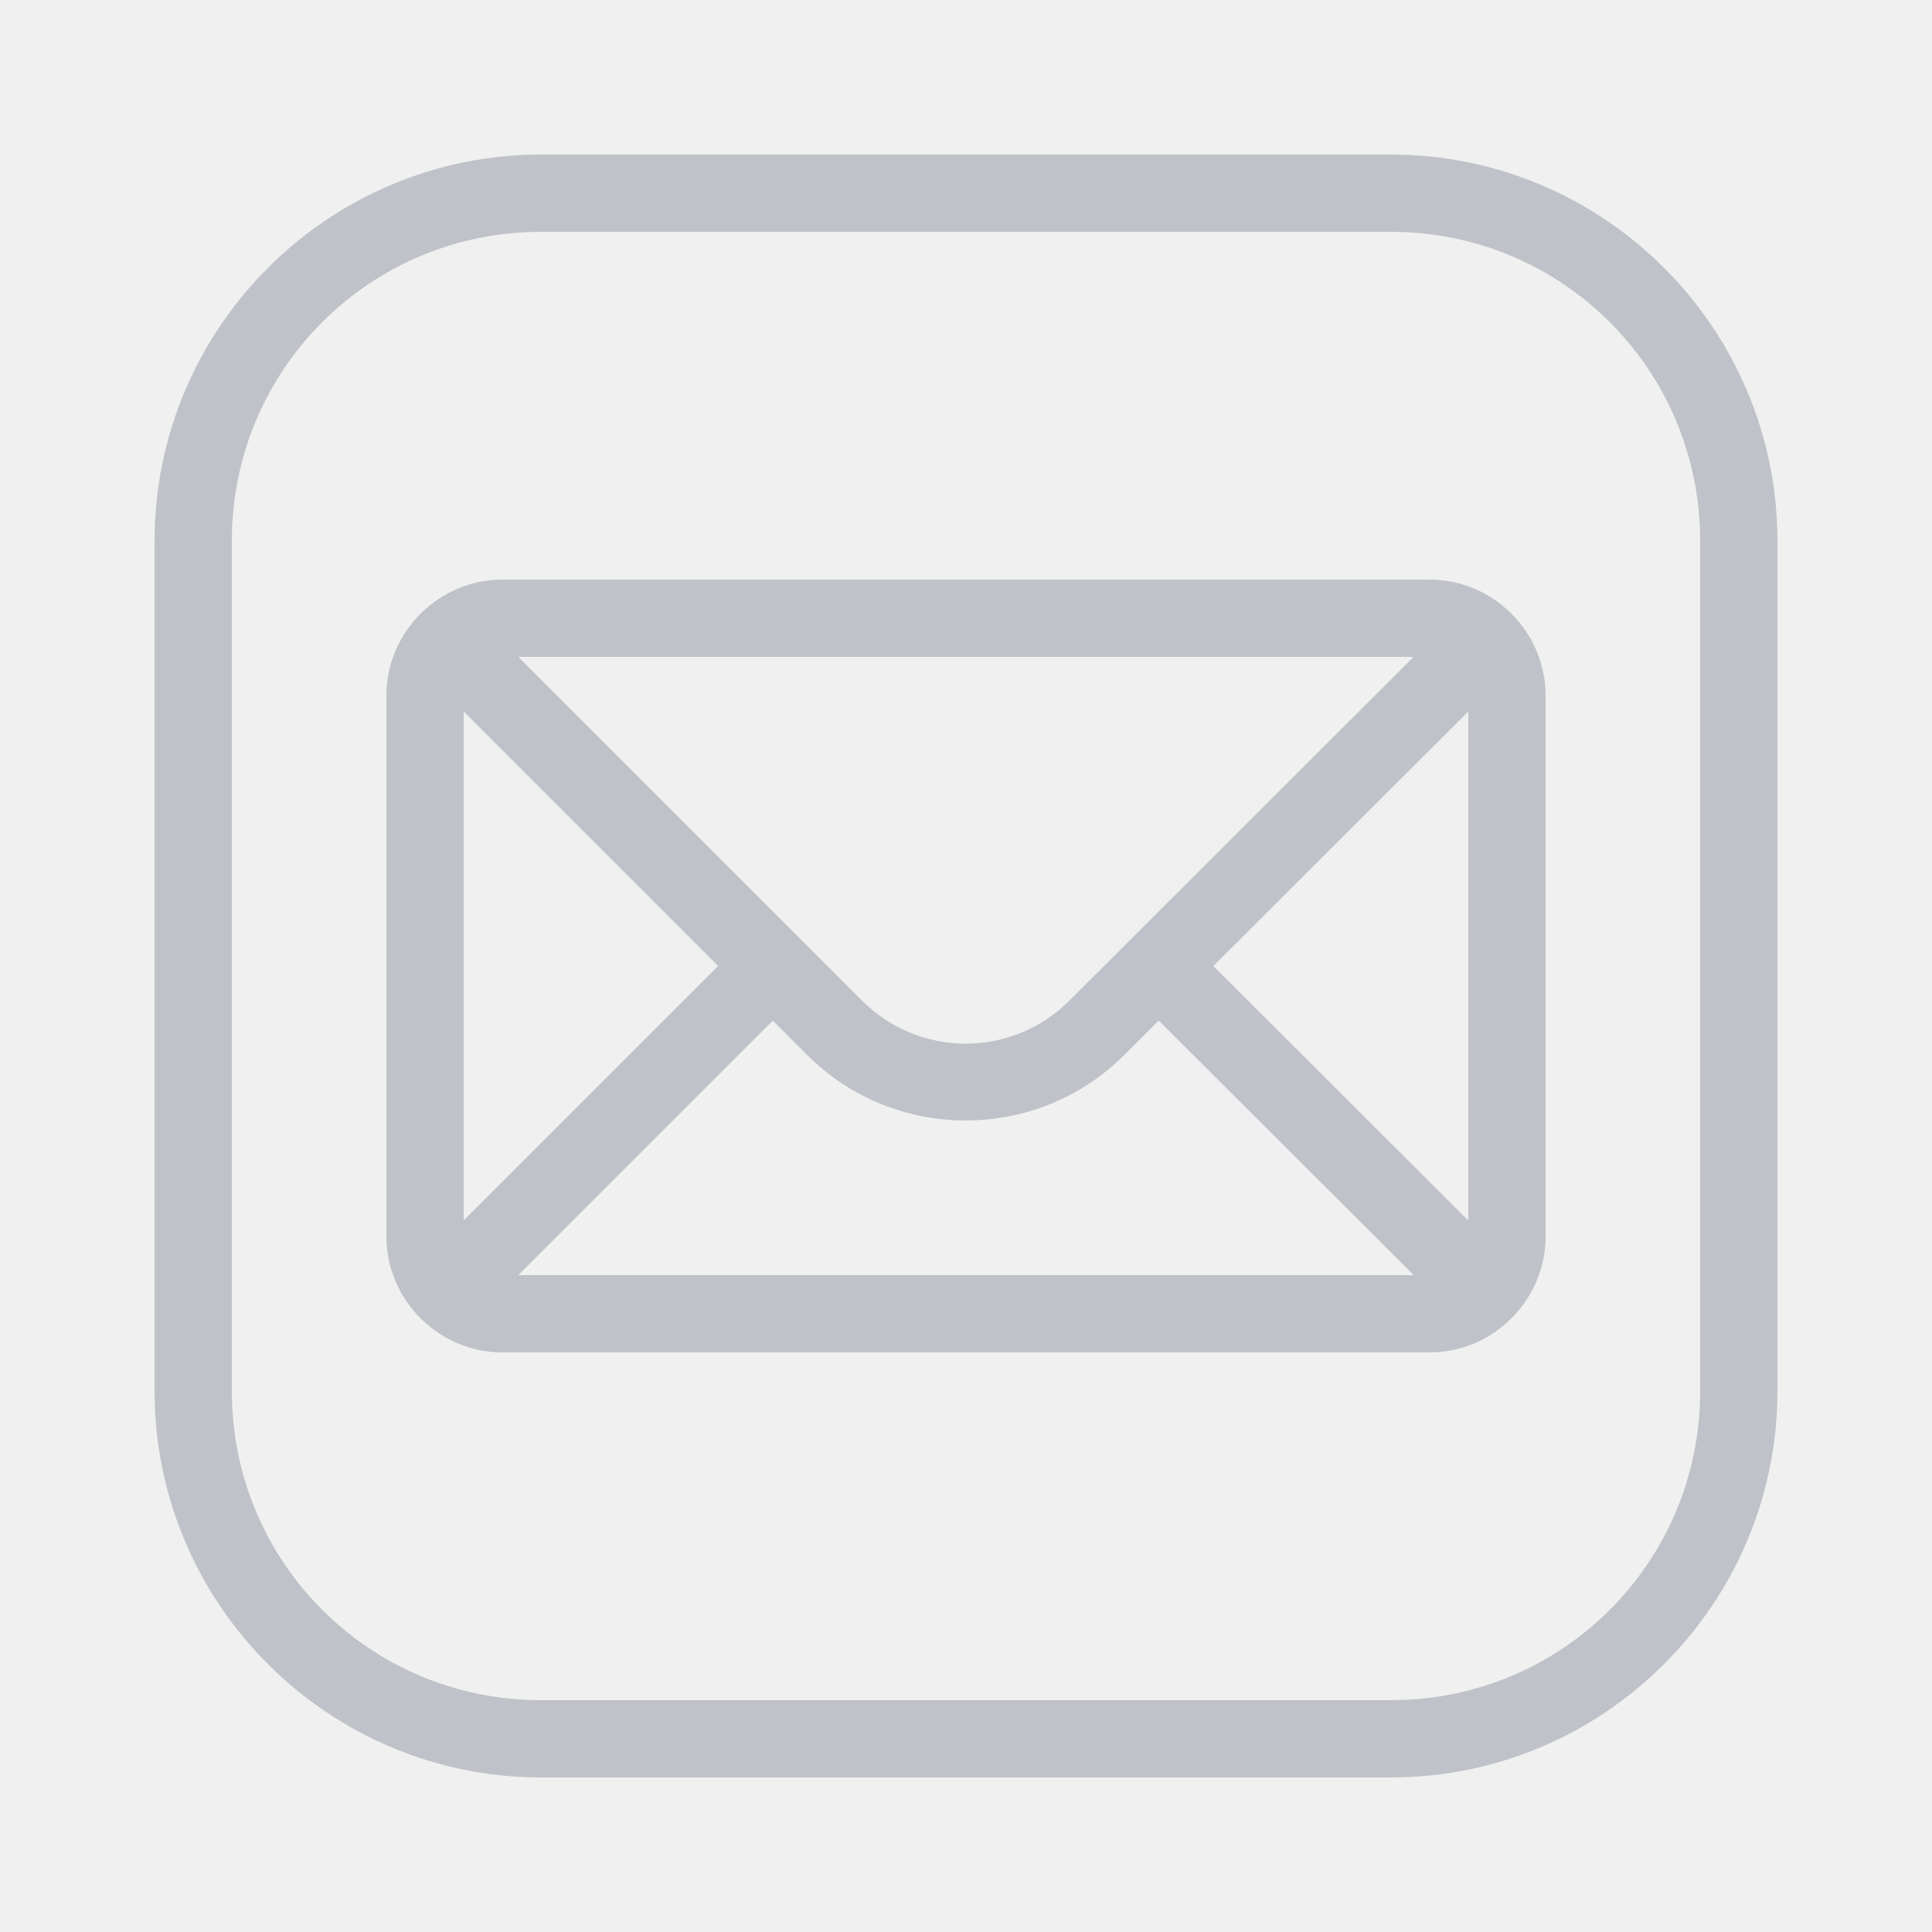
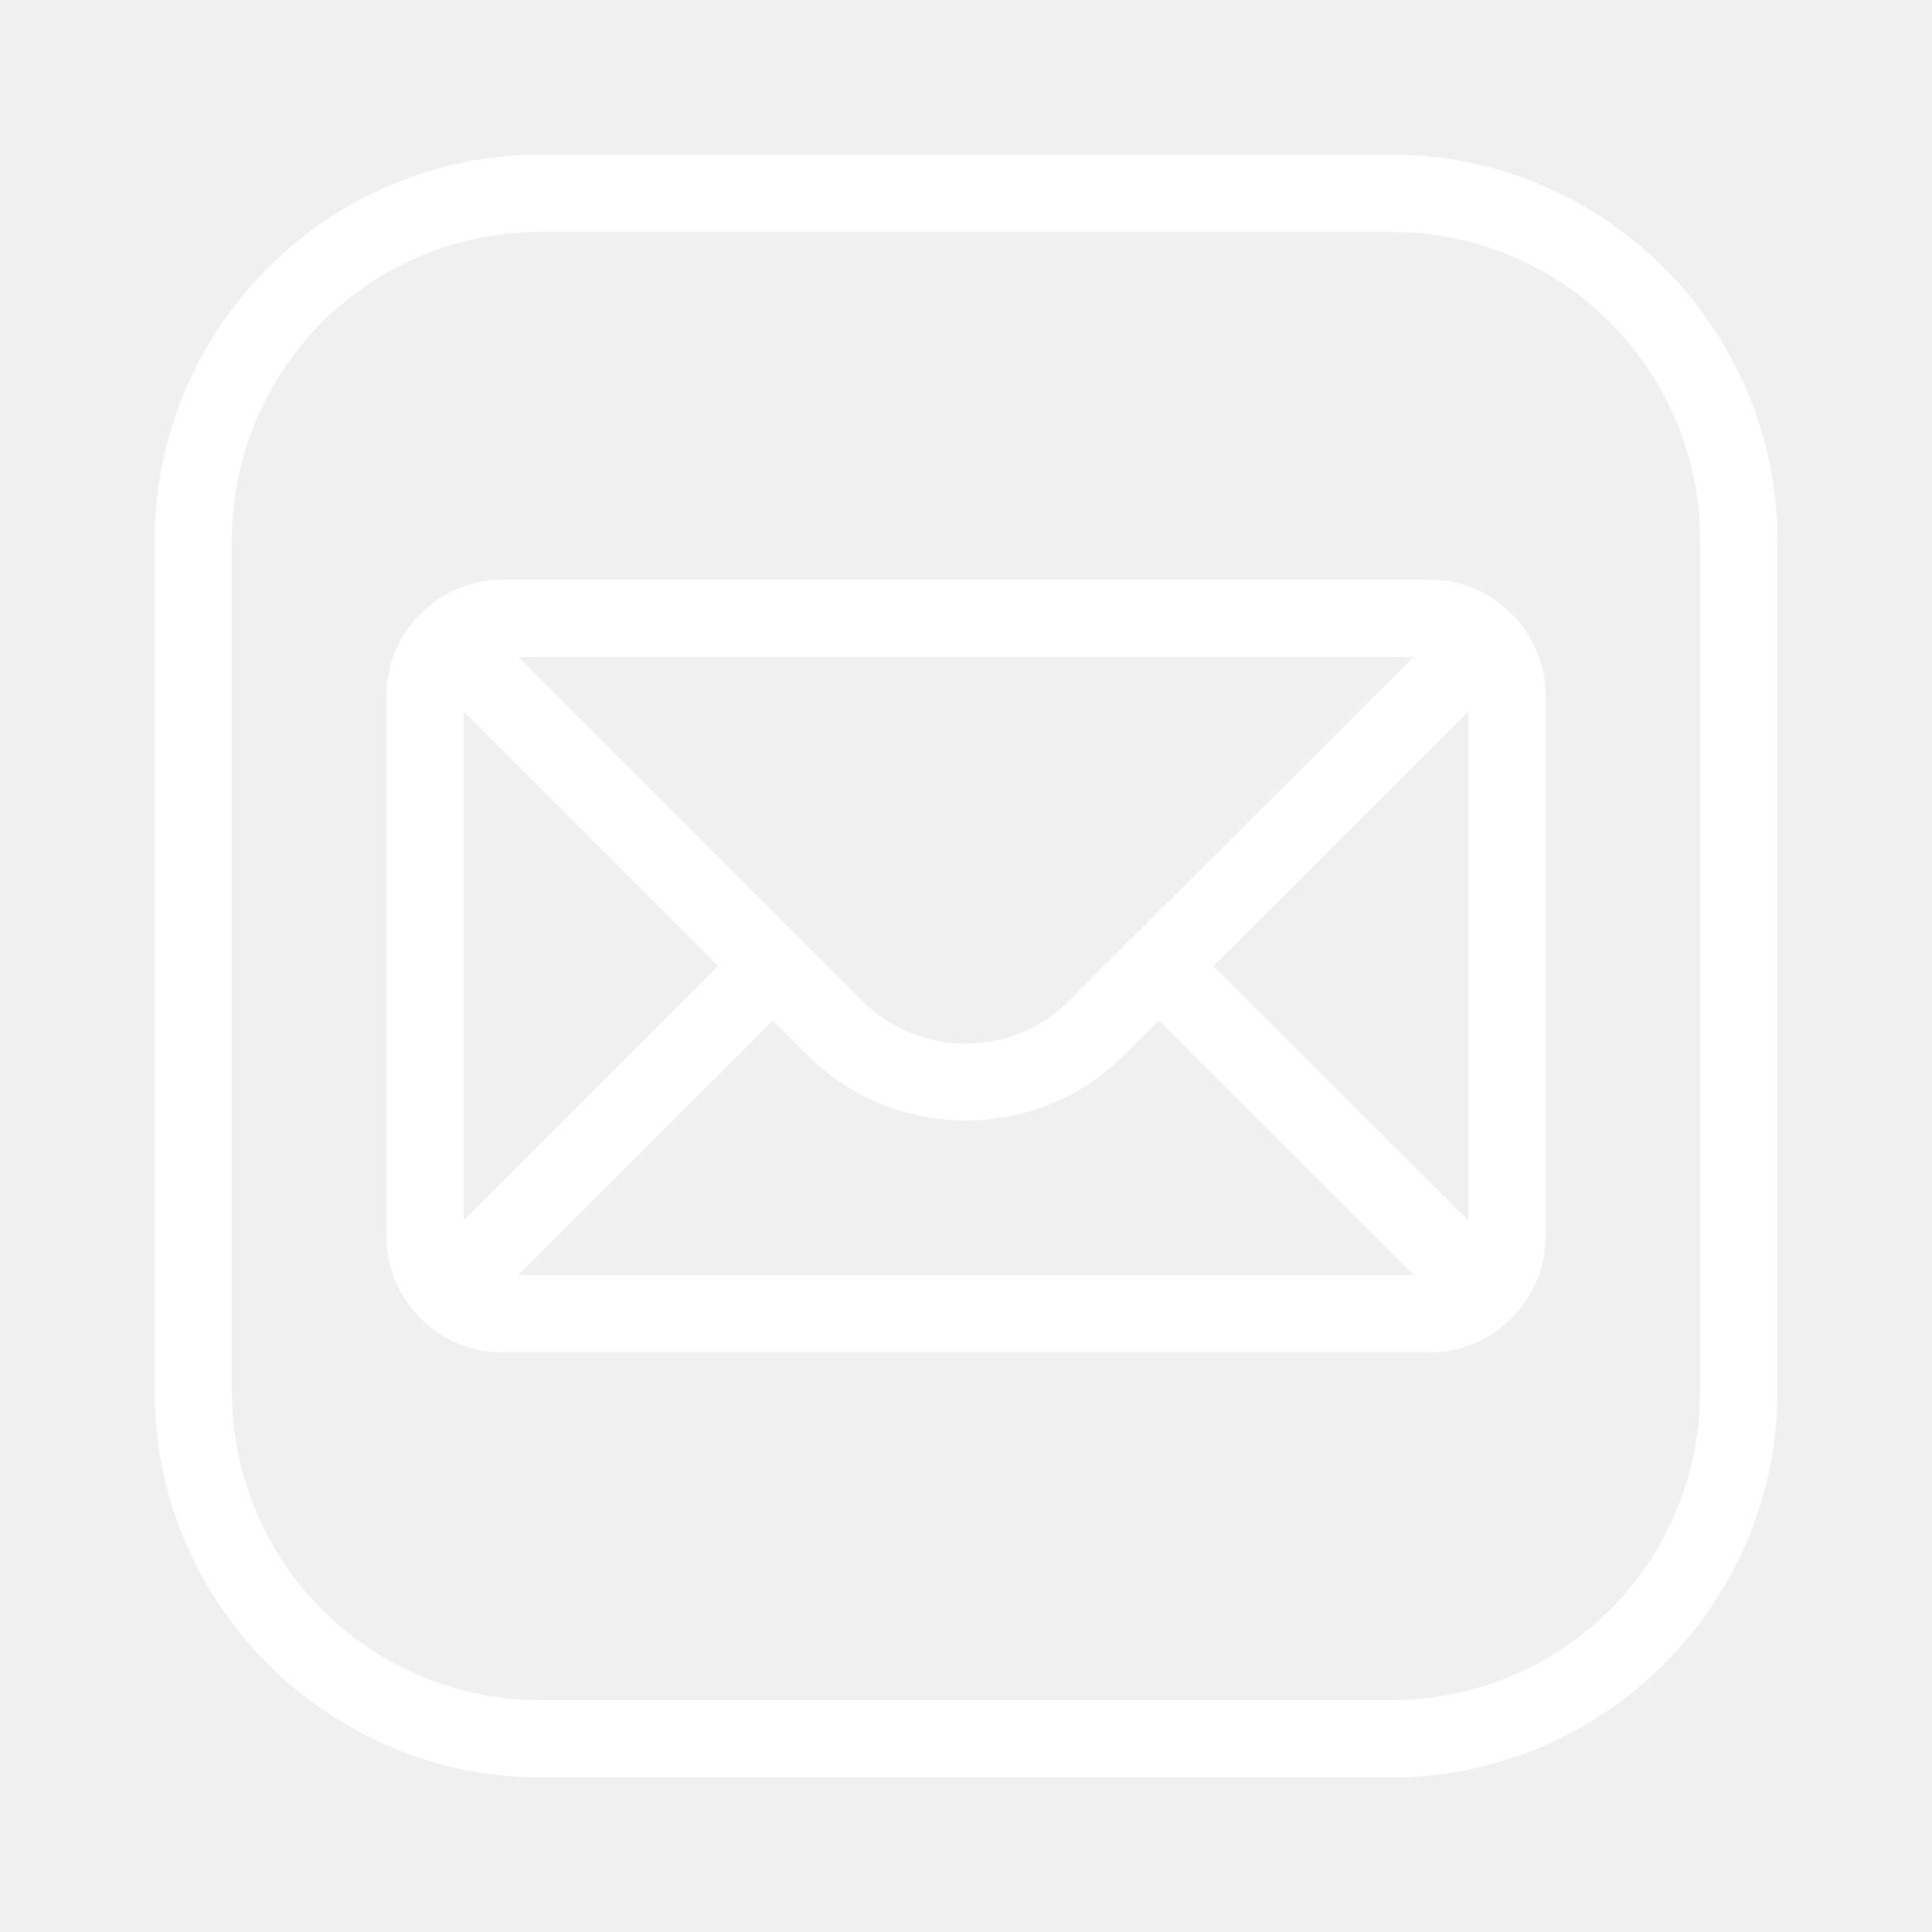
- <svg xmlns="http://www.w3.org/2000/svg" fill="#C0C2C9" viewBox="0 0 50 50" width="50px" height="50px">
+ <svg xmlns="http://www.w3.org/2000/svg" fill="#FFFFFF" viewBox="0 0 50 50" width="50px" height="50px">
  <path d="M 14 4 C 8.489 4 4 8.489 4 14 L 4 36 C 4 41.511 8.489 46 14 46 L 36 46 C 41.511 46 46 41.511 46 36 L 46 14 C 46 8.489 41.511 4 36 4 L 14 4 z M 14 6 L 36 6 C 40.431 6 44 9.569 44 14 L 44 36 C 44 40.431 40.431 44 36 44 L 14 44 C 9.569 44 6 40.431 6 36 L 6 14 C 6 9.569 9.569 6 14 6 z M 13 15 C 11.355 15 10 16.355 10 18 L 10 32 C 10 33.645 11.355 35 13 35 L 37 35 C 38.645 35 40 33.645 40 32 L 40 18 C 40 16.355 38.645 15 37 15 L 13 15 z M 13.414 17 L 36.584 17 L 27.678 25.893 C 26.185 27.383 23.797 27.383 22.305 25.891 L 13.414 17 z M 38 18.412 L 38 31.588 L 31.402 25 L 38 18.412 z M 12 18.414 L 18.586 25 L 12 31.586 L 12 18.414 z M 29.988 26.412 L 36.586 33 L 13.414 33 L 20 26.414 L 20.891 27.305 C 23.146 29.561 26.833 29.562 29.09 27.309 L 29.988 26.412 z" />
</svg>
